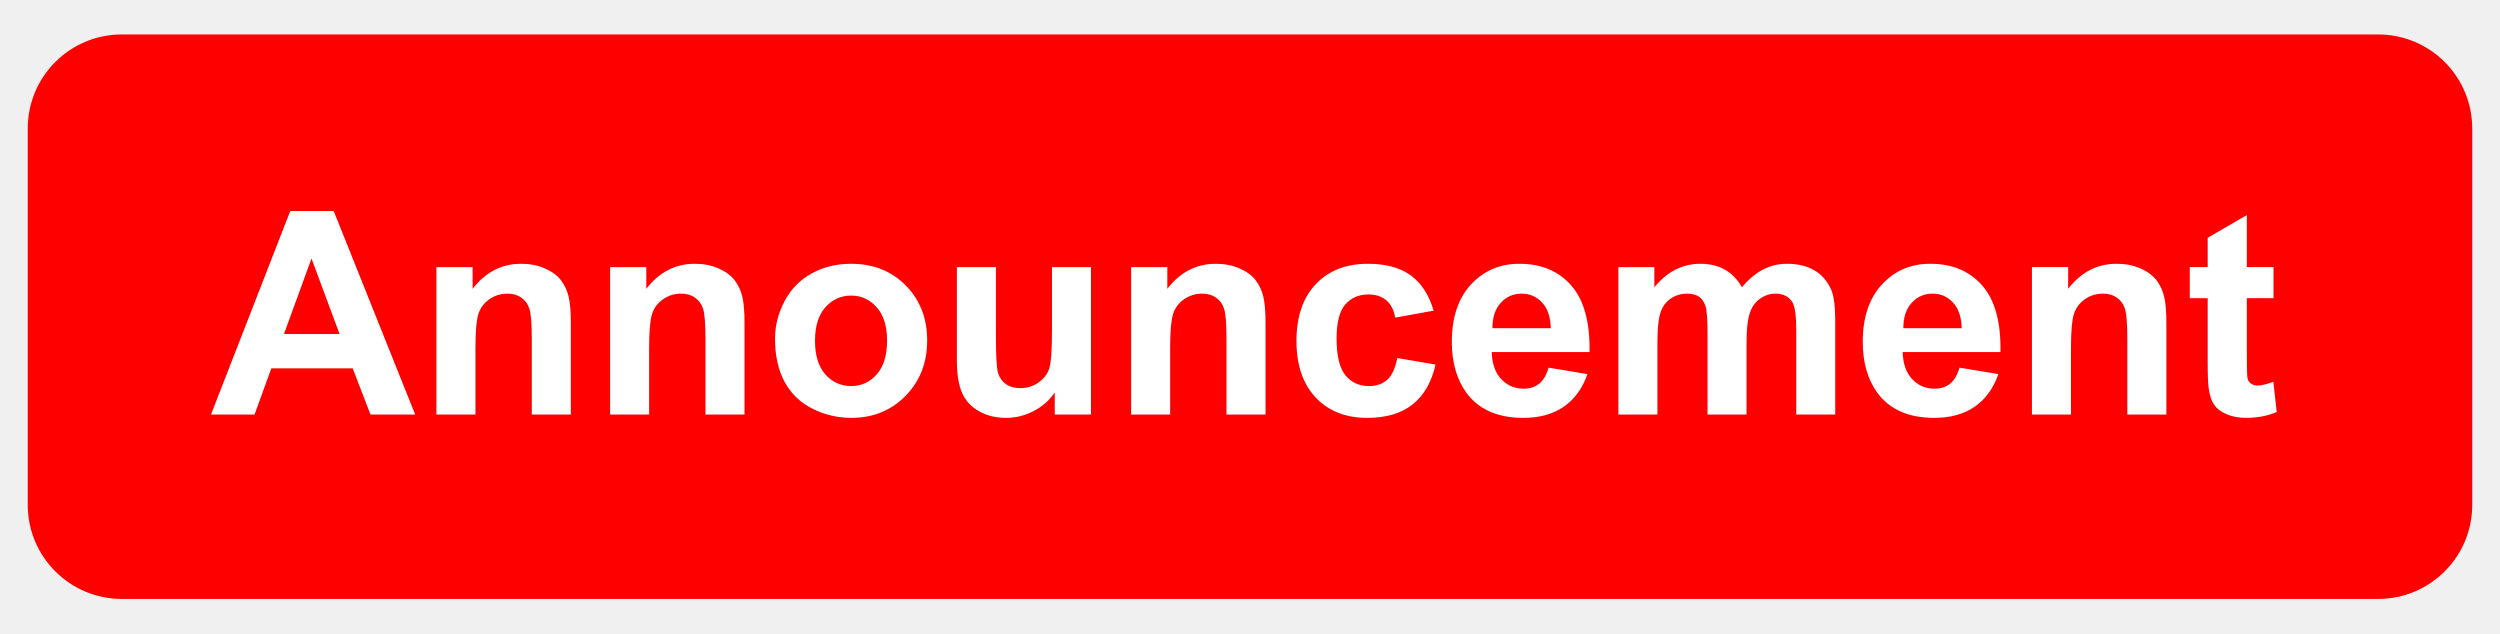
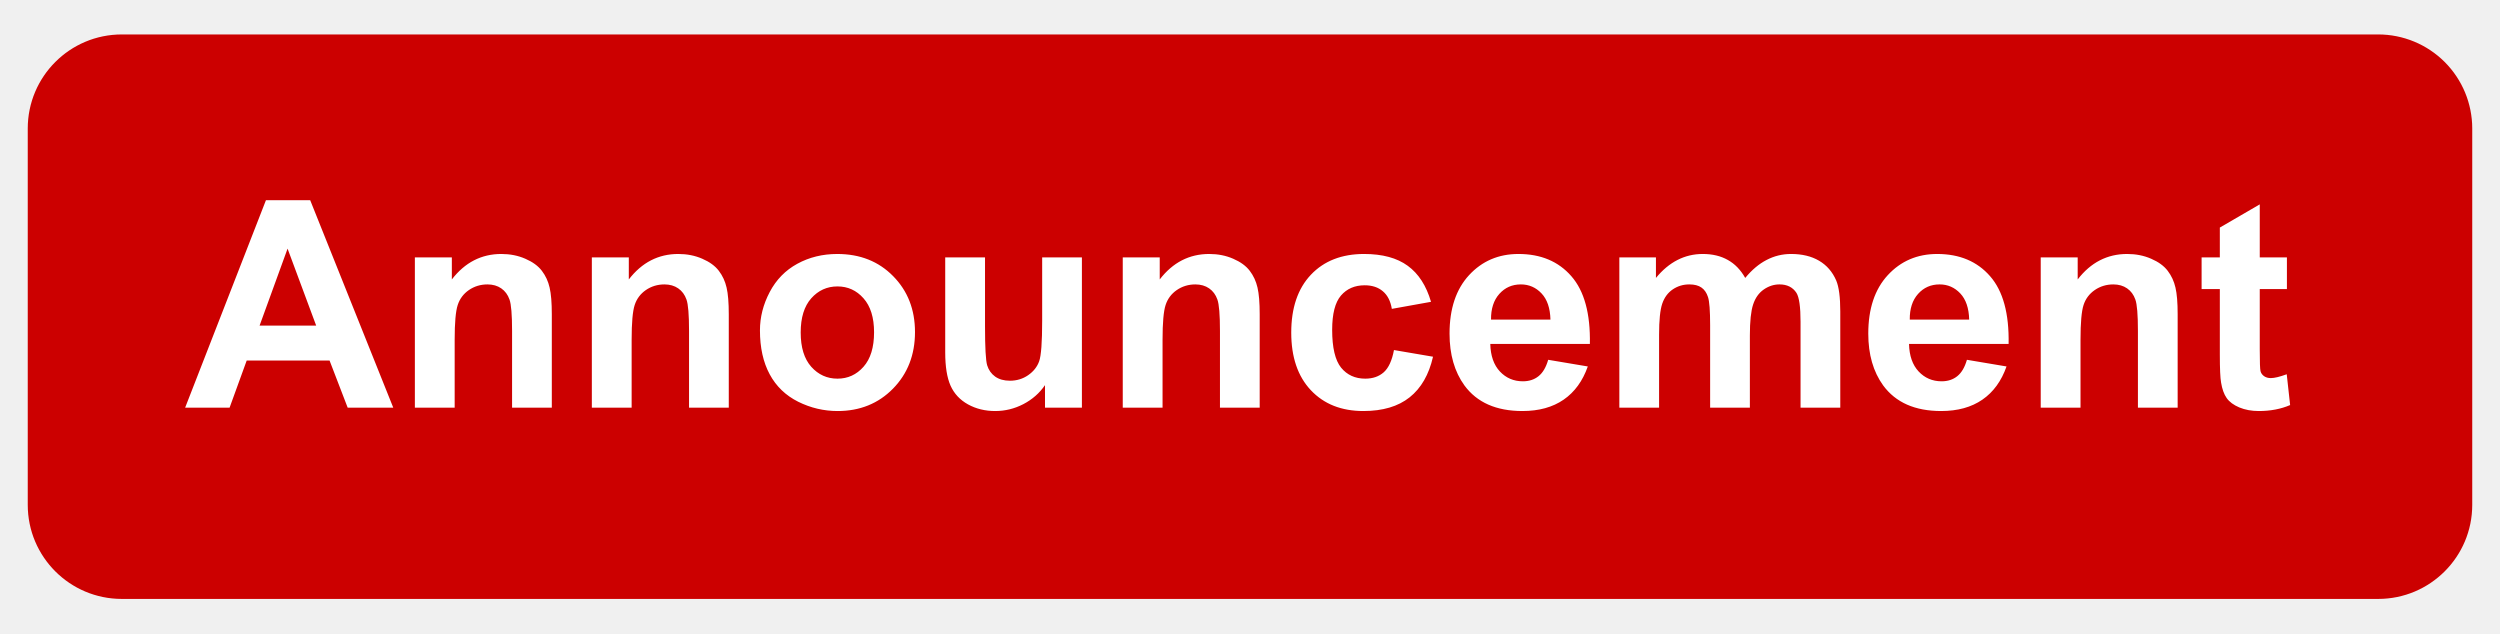
<svg xmlns="http://www.w3.org/2000/svg" version="1.1" viewBox="0.0 0.0 621.289 157.404" fill="none" stroke="none" stroke-linecap="square" stroke-miterlimit="10">
  <clipPath id="p.0">
    <path d="m0 0l621.289 0l0 157.404l-621.289 0l0 -157.404z" clip-rule="nonzero" />
  </clipPath>
  <g clip-path="url(#p.0)">
    <path fill="#000000" fill-opacity="0.0" d="m0 0l621.289 0l0 157.404l-621.289 0z" fill-rule="evenodd" />
-     <path fill="#ff0000" d="m6.895 31.94l0 0c0 -12.913 10.468 -23.381 23.381 -23.381l560.734 0c6.201 0 12.148 2.463 16.533 6.848c4.385 4.385 6.848 10.332 6.848 16.533l0 93.521c0 12.913 -10.468 23.381 -23.381 23.381l-560.734 0c-12.913 0 -23.381 -10.468 -23.381 -23.381z" fill-rule="evenodd" />
-     <path fill="#000000" fill-opacity="0.0" d="m34.913 26.181l549.26 0l0 105.039l-549.26 0z" fill-rule="evenodd" />
-     <path fill="#ffffff" d="m103.181 103.021l-11.109 0l-4.422 -11.484l-20.219 0l-4.172 11.484l-10.828 0l19.703 -50.578l10.797 0l20.25 50.578zm-18.797 -20.016l-6.969 -18.766l-6.844 18.766l13.812 0zm57.479 20.016l-9.703 0l0 -18.703q0 -5.938 -0.625 -7.672q-0.609 -1.75 -2.016 -2.703q-1.391 -0.969 -3.359 -0.969q-2.516 0 -4.516 1.375q-2.0 1.375 -2.75 3.656q-0.734 2.281 -0.734 8.422l0 16.594l-9.703 0l0 -36.641l9.0 0l0 5.391q4.797 -6.219 12.078 -6.219q3.219 0 5.875 1.156q2.656 1.156 4.016 2.953q1.359 1.797 1.891 4.078q0.547 2.266 0.547 6.516l0 22.766zm43.16 0l-9.703 0l0 -18.703q0 -5.938 -0.625 -7.672q-0.609 -1.75 -2.016 -2.703q-1.391 -0.969 -3.359 -0.969q-2.516 0 -4.516 1.375q-2.0 1.375 -2.75 3.656q-0.734 2.281 -0.734 8.422l0 16.594l-9.703 0l0 -36.641l9.0 0l0 5.391q4.797 -6.219 12.078 -6.219q3.219 0 5.875 1.156q2.656 1.156 4.016 2.953q1.359 1.797 1.891 4.078q0.547 2.266 0.547 6.516l0 22.766zm7.582 -18.844q0 -4.828 2.375 -9.344q2.391 -4.516 6.75 -6.891q4.359 -2.391 9.75 -2.391q8.312 0 13.625 5.406q5.312 5.391 5.312 13.641q0 8.312 -5.375 13.781q-5.359 5.469 -13.5 5.469q-5.031 0 -9.609 -2.266q-4.562 -2.281 -6.953 -6.688q-2.375 -4.406 -2.375 -10.719zm9.938 0.531q0 5.438 2.578 8.344q2.594 2.891 6.391 2.891q3.797 0 6.359 -2.891q2.578 -2.906 2.578 -8.422q0 -5.375 -2.578 -8.266q-2.562 -2.906 -6.359 -2.906q-3.797 0 -6.391 2.906q-2.578 2.891 -2.578 8.344zm59.582 18.312l0 -5.484q-2.0 2.938 -5.266 4.625q-3.25 1.688 -6.875 1.688q-3.703 0 -6.641 -1.625q-2.922 -1.625 -4.234 -4.547q-1.312 -2.938 -1.312 -8.109l0 -23.188l9.703 0l0 16.844q0 7.719 0.531 9.469q0.531 1.734 1.938 2.75q1.422 1.016 3.594 1.016q2.484 0 4.453 -1.359q1.969 -1.359 2.688 -3.375q0.734 -2.016 0.734 -9.891l0 -15.453l9.688 0l0 36.641l-9.0 0zm52.378 0l-9.703 0l0 -18.703q0 -5.938 -0.625 -7.672q-0.609 -1.75 -2.016 -2.703q-1.391 -0.969 -3.359 -0.969q-2.516 0 -4.516 1.375q-2.0 1.375 -2.75 3.656q-0.734 2.281 -0.734 8.422l0 16.594l-9.703 0l0 -36.641l9.0 0l0 5.391q4.797 -6.219 12.078 -6.219q3.219 0 5.875 1.156q2.656 1.156 4.016 2.953q1.359 1.797 1.891 4.078q0.547 2.266 0.547 6.516l0 22.766zm41.769 -25.812l-9.547 1.734q-0.484 -2.859 -2.203 -4.312q-1.703 -1.453 -4.422 -1.453q-3.625 0 -5.781 2.5q-2.156 2.5 -2.156 8.375q0 6.516 2.188 9.203q2.188 2.688 5.875 2.688q2.766 0 4.516 -1.562q1.766 -1.578 2.5 -5.406l9.516 1.625q-1.484 6.562 -5.703 9.906q-4.203 3.344 -11.266 3.344q-8.047 0 -12.828 -5.062q-4.766 -5.078 -4.766 -14.047q0 -9.078 4.797 -14.125q4.797 -5.062 12.969 -5.062q6.688 0 10.641 2.891q3.953 2.875 5.672 8.766zm28.577 14.156l9.656 1.609q-1.859 5.328 -5.891 8.109q-4.016 2.766 -10.047 2.766q-9.562 0 -14.156 -6.25q-3.609 -5.0 -3.609 -12.625q0 -9.109 4.75 -14.266q4.766 -5.156 12.047 -5.156q8.172 0 12.891 5.406q4.734 5.391 4.531 16.531l-24.297 0q0.109 4.312 2.344 6.719q2.25 2.391 5.594 2.391q2.281 0 3.828 -1.234q1.562 -1.25 2.359 -4.0zm0.547 -9.797q-0.109 -4.219 -2.188 -6.406q-2.062 -2.188 -5.031 -2.188q-3.172 0 -5.234 2.312q-2.078 2.312 -2.047 6.281l14.5 0zm16.796 -15.188l8.938 0l0 5.0q4.797 -5.828 11.422 -5.828q3.516 0 6.094 1.453q2.594 1.453 4.25 4.375q2.422 -2.922 5.219 -4.375q2.797 -1.453 5.969 -1.453q4.031 0 6.828 1.641q2.797 1.641 4.172 4.812q1.0 2.344 1.0 7.594l0 23.422l-9.688 0l0 -20.938q0 -5.453 -1.0 -7.047q-1.344 -2.062 -4.141 -2.062q-2.047 0 -3.844 1.25q-1.781 1.234 -2.578 3.641q-0.797 2.391 -0.797 7.562l0 17.594l-9.688 0l0 -20.078q0 -5.344 -0.516 -6.891q-0.516 -1.562 -1.609 -2.312q-1.094 -0.766 -2.953 -0.766q-2.234 0 -4.031 1.203q-1.797 1.203 -2.578 3.484q-0.766 2.281 -0.766 7.562l0 17.797l-9.703 0l0 -36.641zm84.778 24.984l9.656 1.609q-1.859 5.328 -5.891 8.109q-4.016 2.766 -10.047 2.766q-9.562 0 -14.156 -6.25q-3.609 -5.0 -3.609 -12.625q0 -9.109 4.75 -14.266q4.766 -5.156 12.047 -5.156q8.172 0 12.891 5.406q4.734 5.391 4.531 16.531l-24.297 0q0.109 4.312 2.344 6.719q2.25 2.391 5.594 2.391q2.281 0 3.828 -1.234q1.562 -1.25 2.359 -4.0zm0.547 -9.797q-0.109 -4.219 -2.188 -6.406q-2.062 -2.188 -5.031 -2.188q-3.172 0 -5.234 2.312q-2.078 2.312 -2.047 6.281l14.5 0zm50.858 21.453l-9.703 0l0 -18.703q0 -5.938 -0.625 -7.672q-0.609 -1.75 -2.016 -2.703q-1.391 -0.969 -3.359 -0.969q-2.516 0 -4.516 1.375q-2.0 1.375 -2.75 3.656q-0.734 2.281 -0.734 8.422l0 16.594l-9.703 0l0 -36.641l9 0l0 5.391q4.797 -6.219 12.078 -6.219q3.219 0 5.875 1.156q2.656 1.156 4.016 2.953q1.359 1.797 1.891 4.078q0.547 2.266 0.547 6.516l0 22.766zm26.628 -36.641l0 7.734l-6.625 0l0 14.766q0 4.484 0.188 5.234q0.188 0.734 0.859 1.219q0.672 0.484 1.641 0.484q1.344 0 3.906 -0.938l0.828 7.516q-3.391 1.453 -7.672 1.453q-2.609 0 -4.719 -0.875q-2.109 -0.891 -3.094 -2.281q-0.984 -1.391 -1.359 -3.781q-0.312 -1.688 -0.312 -6.828l0 -15.969l-4.453 0l0 -7.734l4.453 0l0 -7.281l9.734 -5.656l0 12.937l6.625 0z" fill-rule="nonzero" />
+     <path fill="#cc0000" d="m6.895 31.94l0 0c0 -12.913 10.468 -23.381 23.381 -23.381l560.734 0c6.201 0 12.148 2.463 16.533 6.848c4.385 4.385 6.848 10.332 6.848 16.533l0 93.521c0 12.913 -10.468 23.381 -23.381 23.381l-560.734 0c-12.913 0 -23.381 -10.468 -23.381 -23.381z" fill-rule="evenodd" />
+     <path fill="#000000" fill-opacity="0.0" d="m33.383 23.185l549.26 0l0 106.646l-549.26 0z" fill-rule="evenodd" />
+     <path fill="#ffffff" d="m97.73 101.305l-11.328 0l-4.5 -11.703l-20.594 0l-4.25 11.703l-11.047 0l20.078 -51.547l11.0 0l20.641 51.547zm-19.156 -20.391l-7.109 -19.125l-6.953 19.125l14.062 0zm58.559 20.391l-9.875 0l0 -19.062q0 -6.047 -0.641 -7.812q-0.625 -1.781 -2.047 -2.766q-1.422 -0.984 -3.422 -0.984q-2.578 0 -4.625 1.406q-2.031 1.406 -2.781 3.734q-0.75 2.312 -0.75 8.578l0 16.906l-9.891 0l0 -37.344l9.188 0l0 5.484q4.875 -6.328 12.297 -6.328q3.266 0 5.969 1.187q2.719 1.172 4.109 3.0q1.391 1.828 1.922 4.156q0.547 2.312 0.547 6.641l0 23.203zm43.98 0l-9.875 0l0 -19.062q0 -6.047 -0.641 -7.812q-0.625 -1.781 -2.047 -2.766q-1.422 -0.984 -3.422 -0.984q-2.578 0 -4.625 1.406q-2.031 1.406 -2.781 3.734q-0.75 2.312 -0.75 8.578l0 16.906l-9.891 0l0 -37.344l9.188 0l0 5.484q4.875 -6.328 12.297 -6.328q3.266 0 5.969 1.187q2.719 1.172 4.109 3.0q1.391 1.828 1.922 4.156q0.547 2.312 0.547 6.641l0 23.203zm7.746 -19.203q0 -4.922 2.422 -9.516q2.422 -4.609 6.859 -7.031q4.453 -2.437 9.938 -2.437q8.484 0 13.891 5.516q5.422 5.5 5.422 13.891q0 8.484 -5.469 14.062q-5.469 5.562 -13.766 5.562q-5.141 0 -9.797 -2.312q-4.656 -2.328 -7.078 -6.812q-2.422 -4.484 -2.422 -10.922zm10.125 0.531q0 5.562 2.625 8.516q2.641 2.953 6.516 2.953q3.859 0 6.469 -2.953q2.625 -2.953 2.625 -8.578q0 -5.484 -2.625 -8.438q-2.609 -2.953 -6.469 -2.953q-3.875 0 -6.516 2.953q-2.625 2.953 -2.625 8.5zm60.715 18.672l0 -5.594q-2.047 2.984 -5.375 4.719q-3.312 1.719 -7.0 1.719q-3.766 0 -6.766 -1.656q-2.984 -1.656 -4.328 -4.641q-1.328 -2.984 -1.328 -8.266l0 -23.625l9.891 0l0 17.156q0 7.875 0.531 9.656q0.547 1.781 1.984 2.812q1.453 1.031 3.672 1.031q2.531 0 4.531 -1.375q2.0 -1.391 2.734 -3.453q0.75 -2.062 0.75 -10.078l0 -15.75l9.875 0l0 37.344l-9.172 0zm53.355 0l-9.875 0l0 -19.062q0 -6.047 -0.641 -7.812q-0.625 -1.781 -2.047 -2.766q-1.422 -0.984 -3.422 -0.984q-2.578 0 -4.625 1.406q-2.031 1.406 -2.781 3.734q-0.75 2.312 -0.75 8.578l0 16.906l-9.891 0l0 -37.344l9.188 0l0 5.484q4.875 -6.328 12.297 -6.328q3.266 0 5.969 1.187q2.719 1.172 4.109 3.0q1.391 1.828 1.922 4.156q0.547 2.312 0.547 6.641l0 23.203zm42.574 -26.297l-9.734 1.75q-0.484 -2.906 -2.234 -4.375q-1.734 -1.484 -4.516 -1.484q-3.688 0 -5.891 2.547q-2.188 2.547 -2.188 8.516q0 6.656 2.219 9.406q2.234 2.734 6.0 2.734q2.812 0 4.609 -1.594q1.797 -1.609 2.531 -5.516l9.703 1.656q-1.516 6.672 -5.812 10.094q-4.281 3.406 -11.484 3.406q-8.188 0 -13.062 -5.172q-4.875 -5.172 -4.875 -14.312q0 -9.234 4.891 -14.391q4.891 -5.156 13.219 -5.156q6.828 0 10.844 2.937q4.031 2.938 5.781 8.953zm29.121 14.406l9.844 1.656q-1.906 5.422 -6.0 8.25q-4.094 2.828 -10.25 2.828q-9.734 0 -14.406 -6.359q-3.703 -5.109 -3.703 -12.875q0 -9.281 4.844 -14.531q4.859 -5.266 12.281 -5.266q8.328 0 13.141 5.516q4.828 5.5 4.609 16.844l-24.75 0q0.109 4.406 2.391 6.844q2.297 2.438 5.703 2.438q2.312 0 3.891 -1.266q1.594 -1.266 2.406 -4.078zm0.562 -9.984q-0.109 -4.281 -2.219 -6.516q-2.109 -2.234 -5.141 -2.234q-3.234 0 -5.344 2.359q-2.109 2.359 -2.062 6.391l14.766 0zm17.121 -15.469l9.094 0l0 5.109q4.891 -5.953 11.641 -5.953q3.594 0 6.219 1.484q2.641 1.469 4.328 4.469q2.469 -3.0 5.312 -4.469q2.844 -1.484 6.078 -1.484q4.109 0 6.953 1.672q2.859 1.672 4.266 4.906q1.016 2.391 1.016 7.734l0 23.875l-9.875 0l0 -21.344q0 -5.547 -1.016 -7.172q-1.375 -2.109 -4.219 -2.109q-2.078 0 -3.906 1.266q-1.828 1.266 -2.641 3.719q-0.812 2.438 -0.812 7.703l0 17.938l-9.875 0l0 -20.469q0 -5.438 -0.531 -7.016q-0.516 -1.594 -1.625 -2.359q-1.109 -0.781 -3.016 -0.781q-2.281 0 -4.109 1.234q-1.828 1.234 -2.625 3.562q-0.781 2.312 -0.781 7.688l0 18.141l-9.875 0l0 -37.344zm86.379 25.453l9.844 1.656q-1.906 5.422 -6.0 8.25q-4.094 2.828 -10.25 2.828q-9.734 0 -14.406 -6.359q-3.703 -5.109 -3.703 -12.875q0 -9.281 4.844 -14.531q4.859 -5.266 12.281 -5.266q8.328 0 13.141 5.516q4.828 5.5 4.609 16.844l-24.75 0q0.109 4.406 2.391 6.844q2.297 2.438 5.703 2.438q2.312 0 3.891 -1.266q1.594 -1.266 2.406 -4.078zm0.562 -9.984q-0.109 -4.281 -2.219 -6.516q-2.109 -2.234 -5.141 -2.234q-3.234 0 -5.344 2.359q-2.109 2.359 -2.062 6.391l14.766 0zm51.809 21.875l-9.875 0l0 -19.062q0 -6.047 -0.641 -7.812q-0.625 -1.781 -2.047 -2.766q-1.422 -0.984 -3.422 -0.984q-2.578 0 -4.625 1.406q-2.031 1.406 -2.781 3.734q-0.75 2.312 -0.75 8.578l0 16.906l-9.891 0l0 -37.344l9.188 0l0 5.484q4.875 -6.328 12.297 -6.328q3.266 0 5.969 1.187q2.719 1.172 4.109 3.0q1.391 1.828 1.922 4.156q0.547 2.312 0.547 6.641l0 23.203zm27.152 -37.344l0 7.875l-6.75 0l0 15.047q0 4.578 0.188 5.344q0.188 0.75 0.875 1.25q0.688 0.484 1.672 0.484q1.375 0 3.969 -0.953l0.844 7.656q-3.438 1.484 -7.797 1.484q-2.672 0 -4.828 -0.891q-2.141 -0.906 -3.141 -2.328q-1.0 -1.422 -1.391 -3.844q-0.312 -1.734 -0.312 -6.969l0 -16.281l-4.531 0l0 -7.875l4.531 0l0 -7.406l9.922 -5.766l0 13.172l6.75 0z" fill-rule="nonzero" />
  </g>
</svg>
